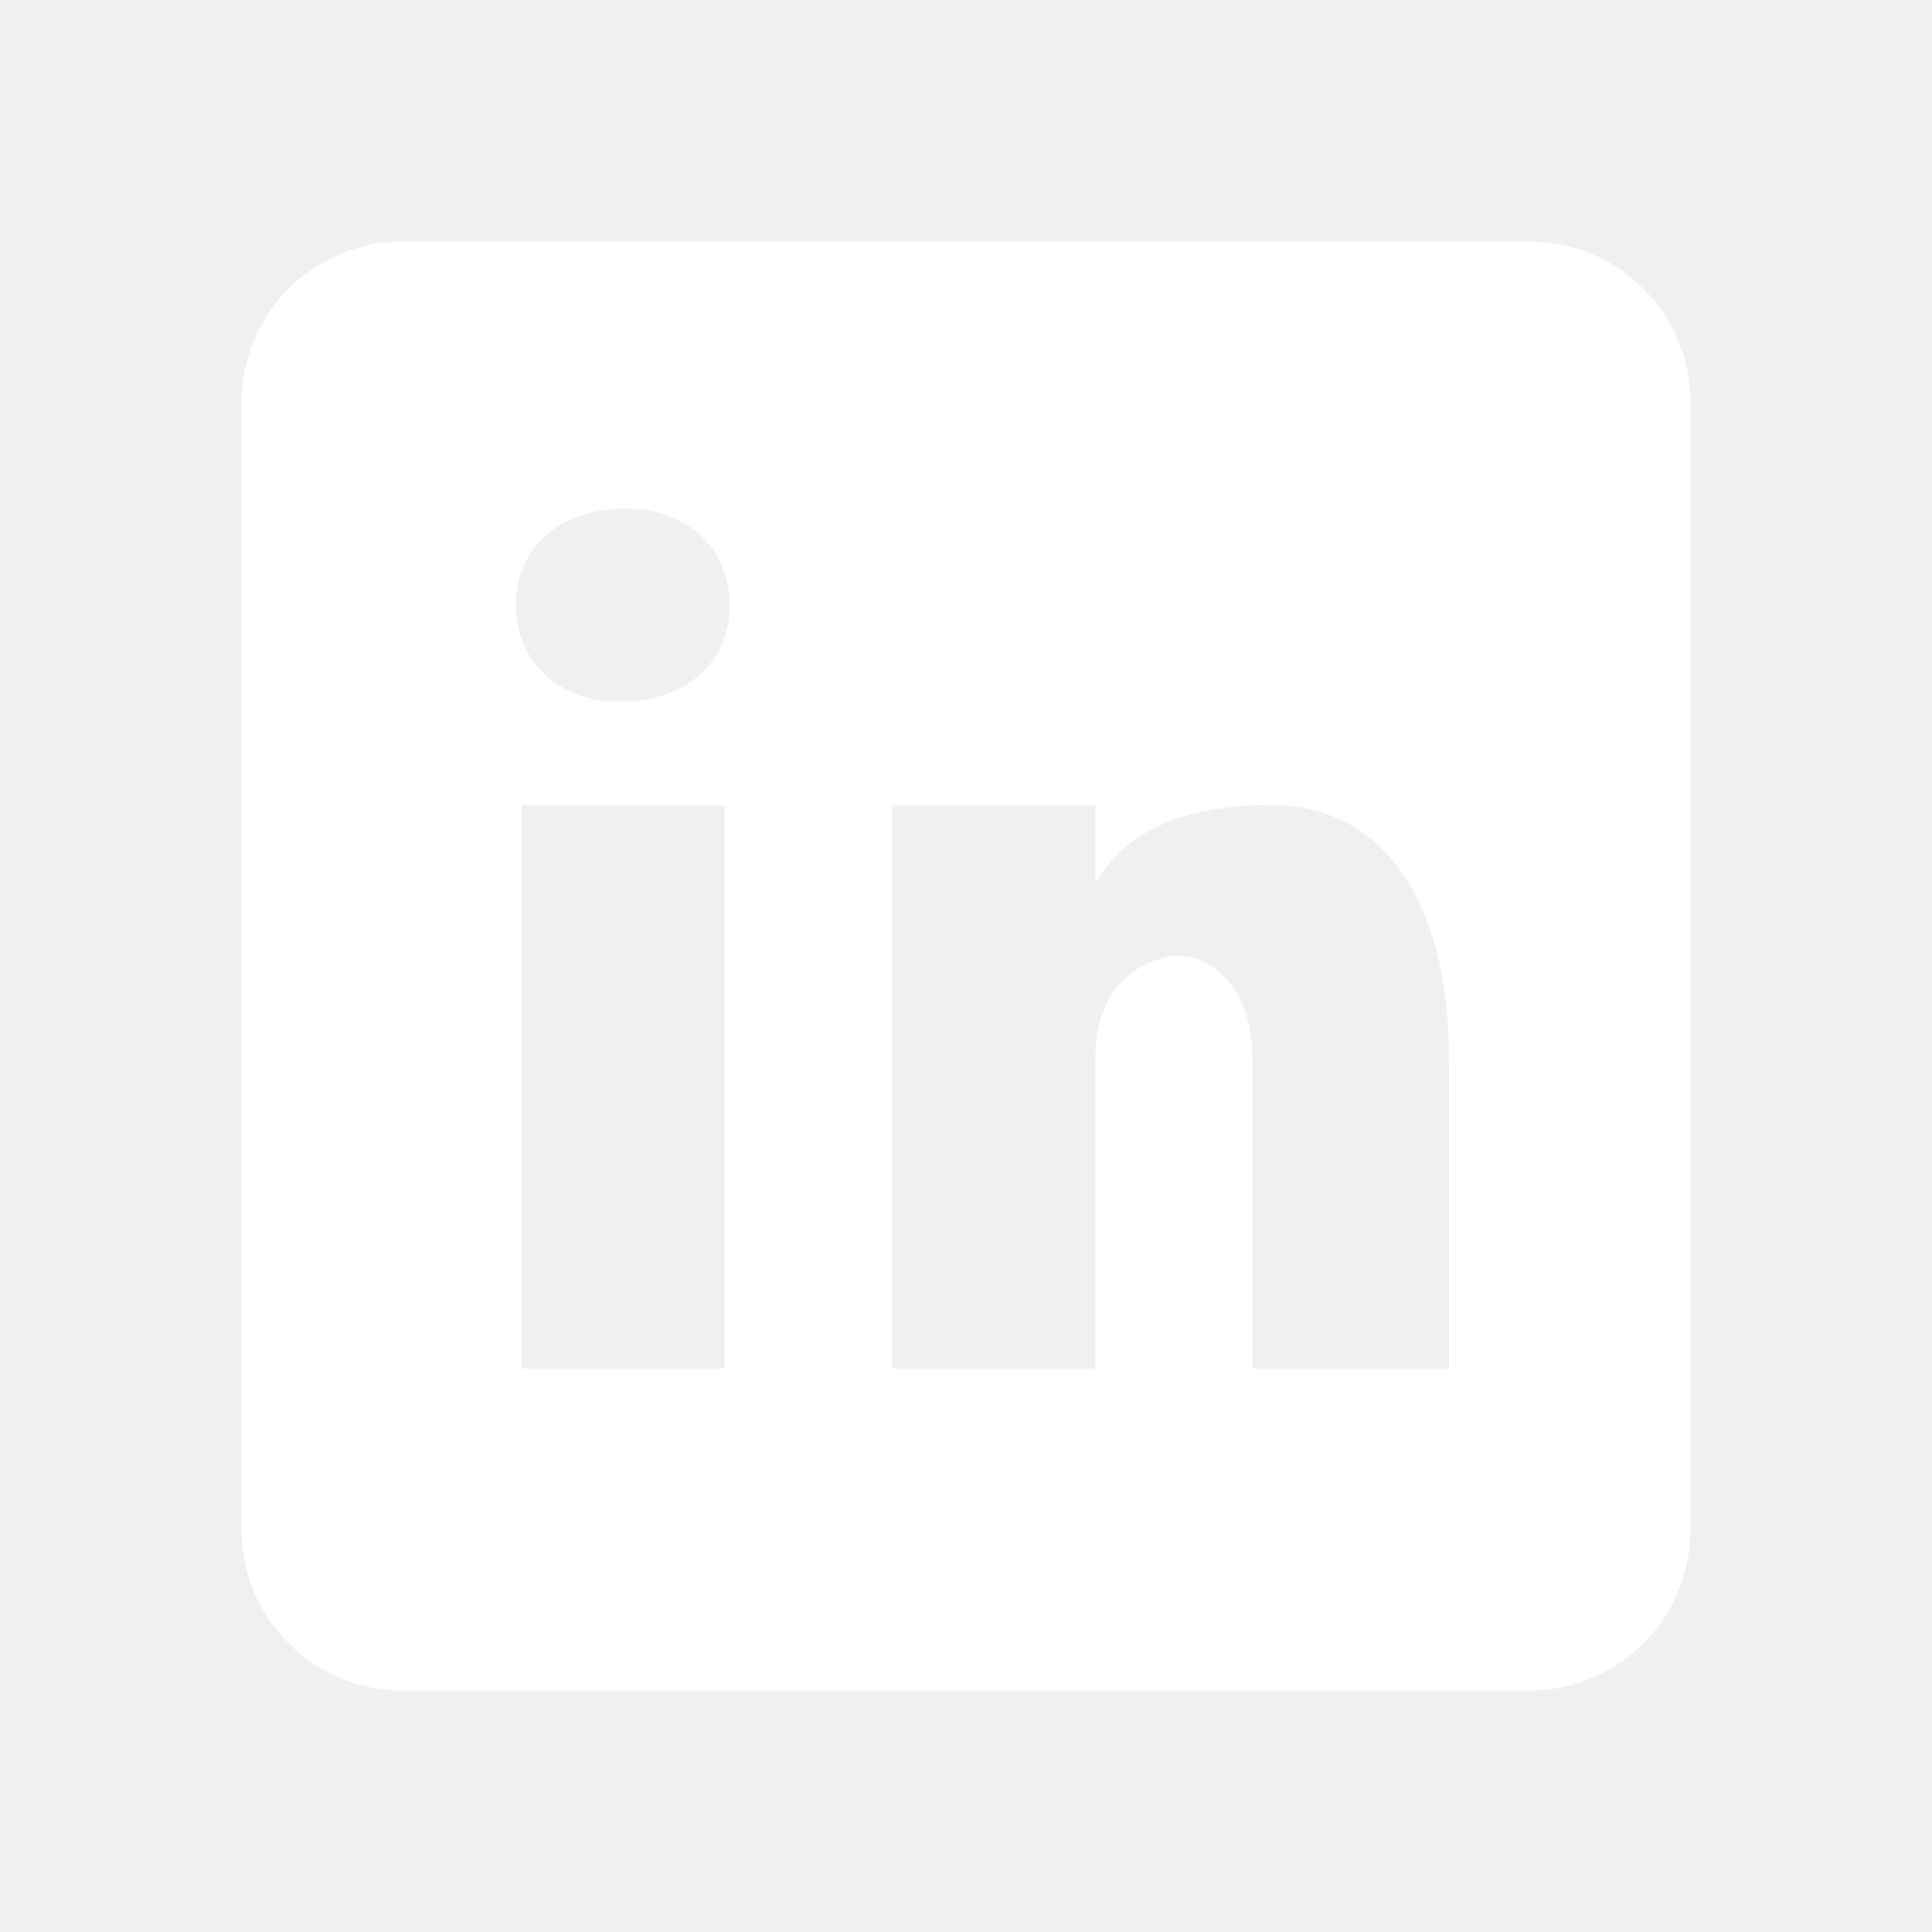
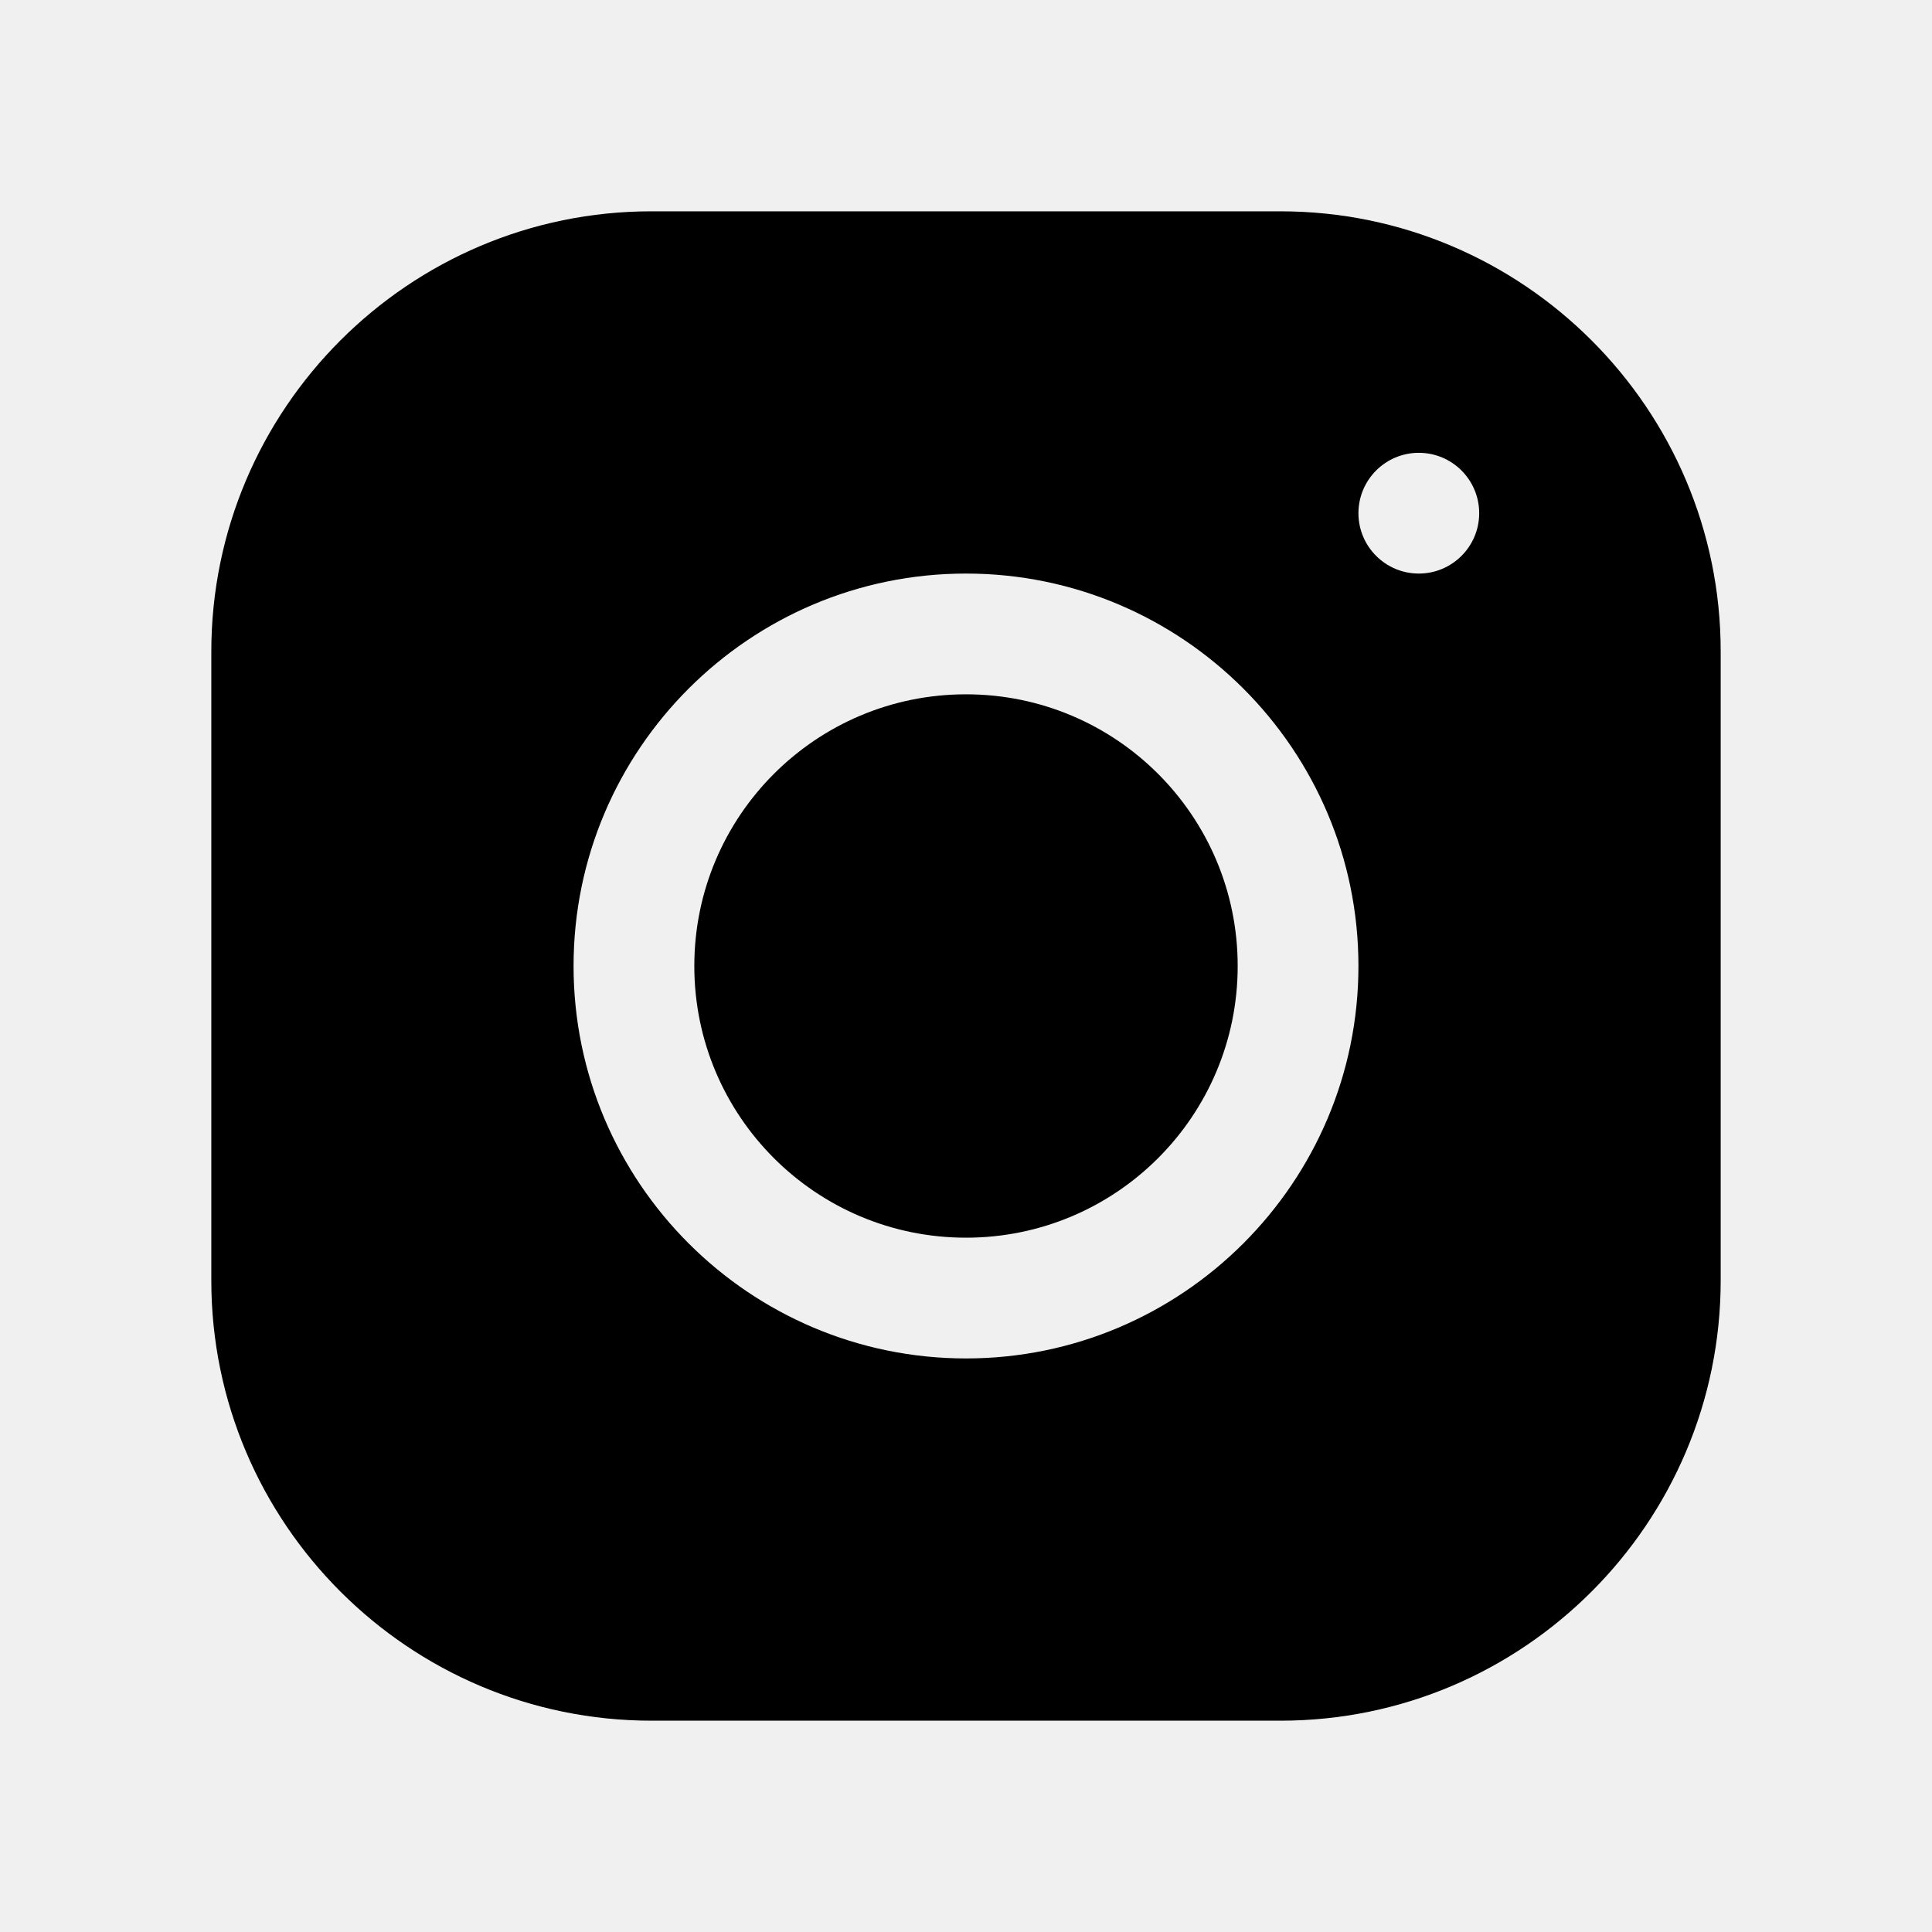
- <svg xmlns="http://www.w3.org/2000/svg" fill="#FFFFFF" viewBox="0 0 24 24" width="48px" height="48px">
-   <path d="M19,3H5C3.895,3,3,3.895,3,5v14c0,1.105,0.895,2,2,2h14c1.105,0,2-0.895,2-2V5C21,3.895,20.105,3,19,3z M9,17H6.477v-7H9 V17z M7.694,8.717c-0.771,0-1.286-0.514-1.286-1.2s0.514-1.2,1.371-1.2c0.771,0,1.286,0.514,1.286,1.2S8.551,8.717,7.694,8.717z M18,17h-2.442v-3.826c0-1.058-0.651-1.302-0.895-1.302s-1.058,0.163-1.058,1.302c0,0.163,0,3.826,0,3.826h-2.523v-7h2.523v0.977 C13.93,10.407,14.581,10,15.802,10C17.023,10,18,10.977,18,13.174V17z" />
+ <svg xmlns="http://www.w3.org/2000/svg" viewBox="0 0 64 64" width="64px" height="64px">
+   <path d="M 21.58 7 C 13.541 7 7 13.545 7 21.586 L 7 42.418 C 7 50.458 13.545 57 21.586 57 L 42.418 57 C 50.458 57 57 50.455 57 42.414 L 57 21.58 C 57 13.541 50.455 7 42.414 7 L 21.58 7 z M 47 15 C 48.104 15 49 15.896 49 17 C 49 18.104 48.104 19 47 19 C 45.896 19 45 18.104 45 17 C 45 15.896 45.896 15 47 15 z M 32 19 C 39.17 19 45 24.83 45 32 C 45 39.17 39.169 45 32 45 C 24.83 45 19 39.169 19 32 C 19 24.831 24.83 19 32 19 z M 32 23 C 27.029 23 23 27.029 23 32 C 23 36.971 27.029 41 32 41 C 36.971 41 41 36.971 41 32 C 41 27.029 36.971 23 32 23 z" />
</svg>
